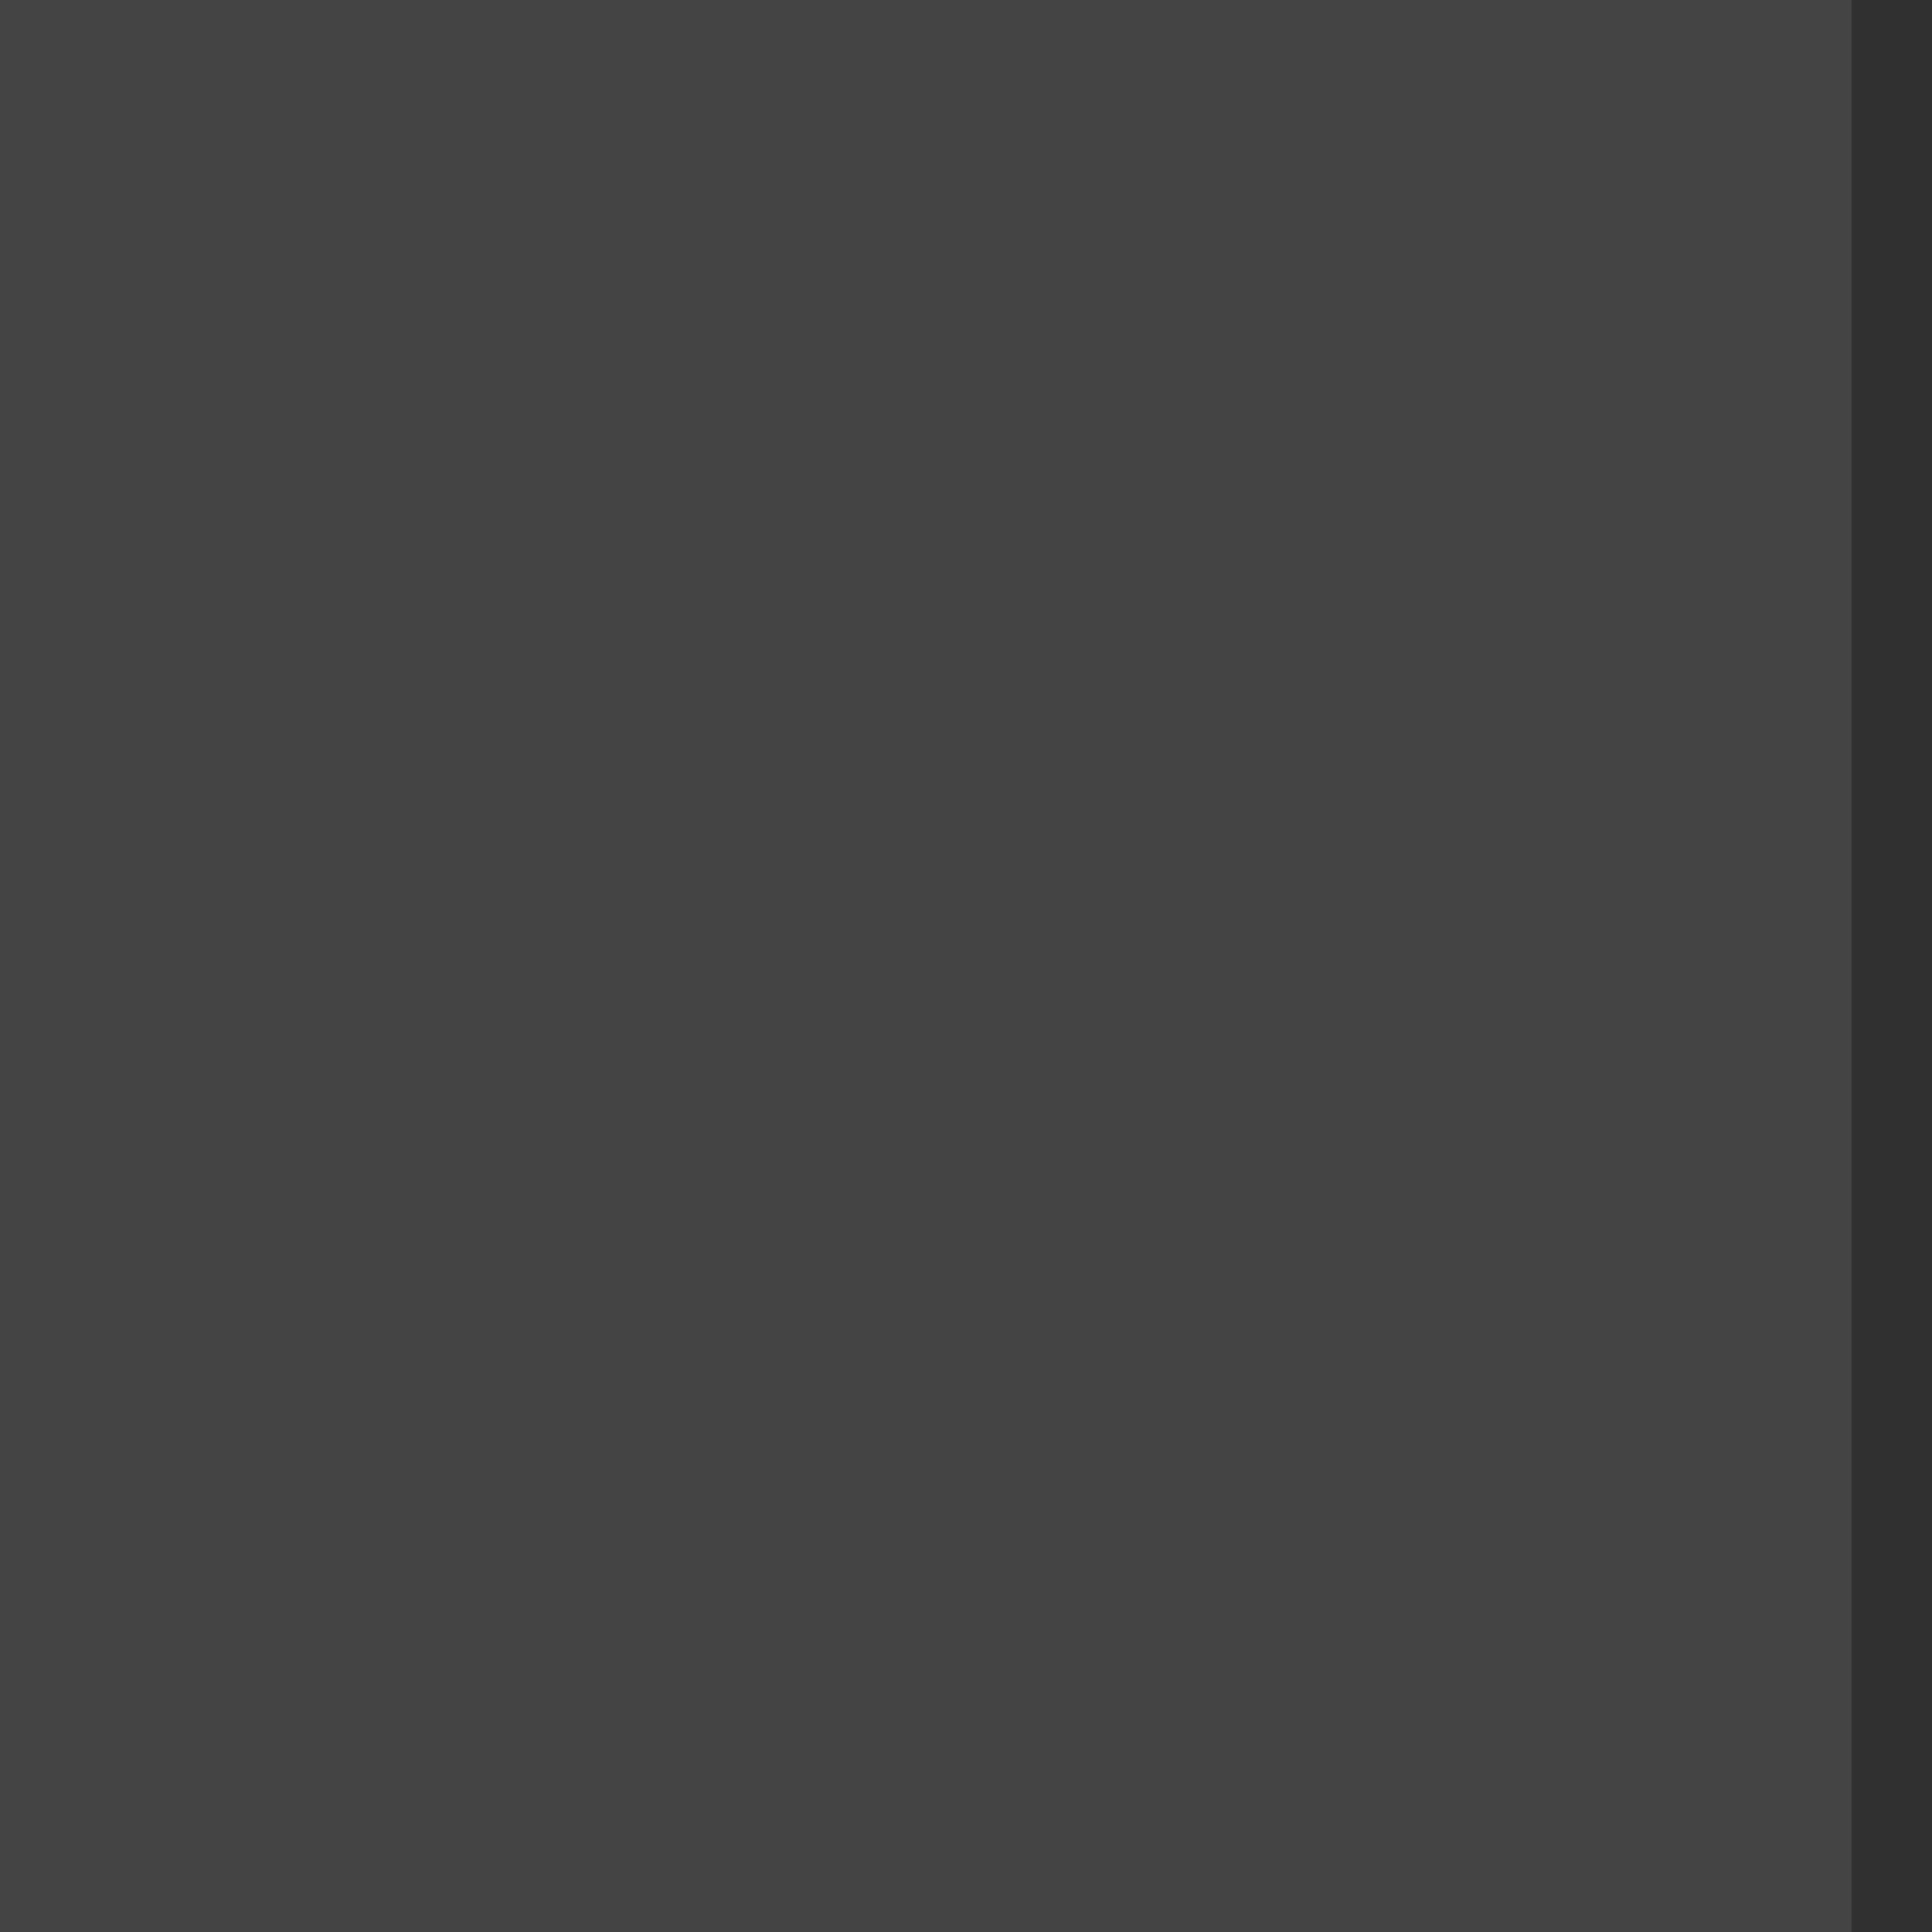
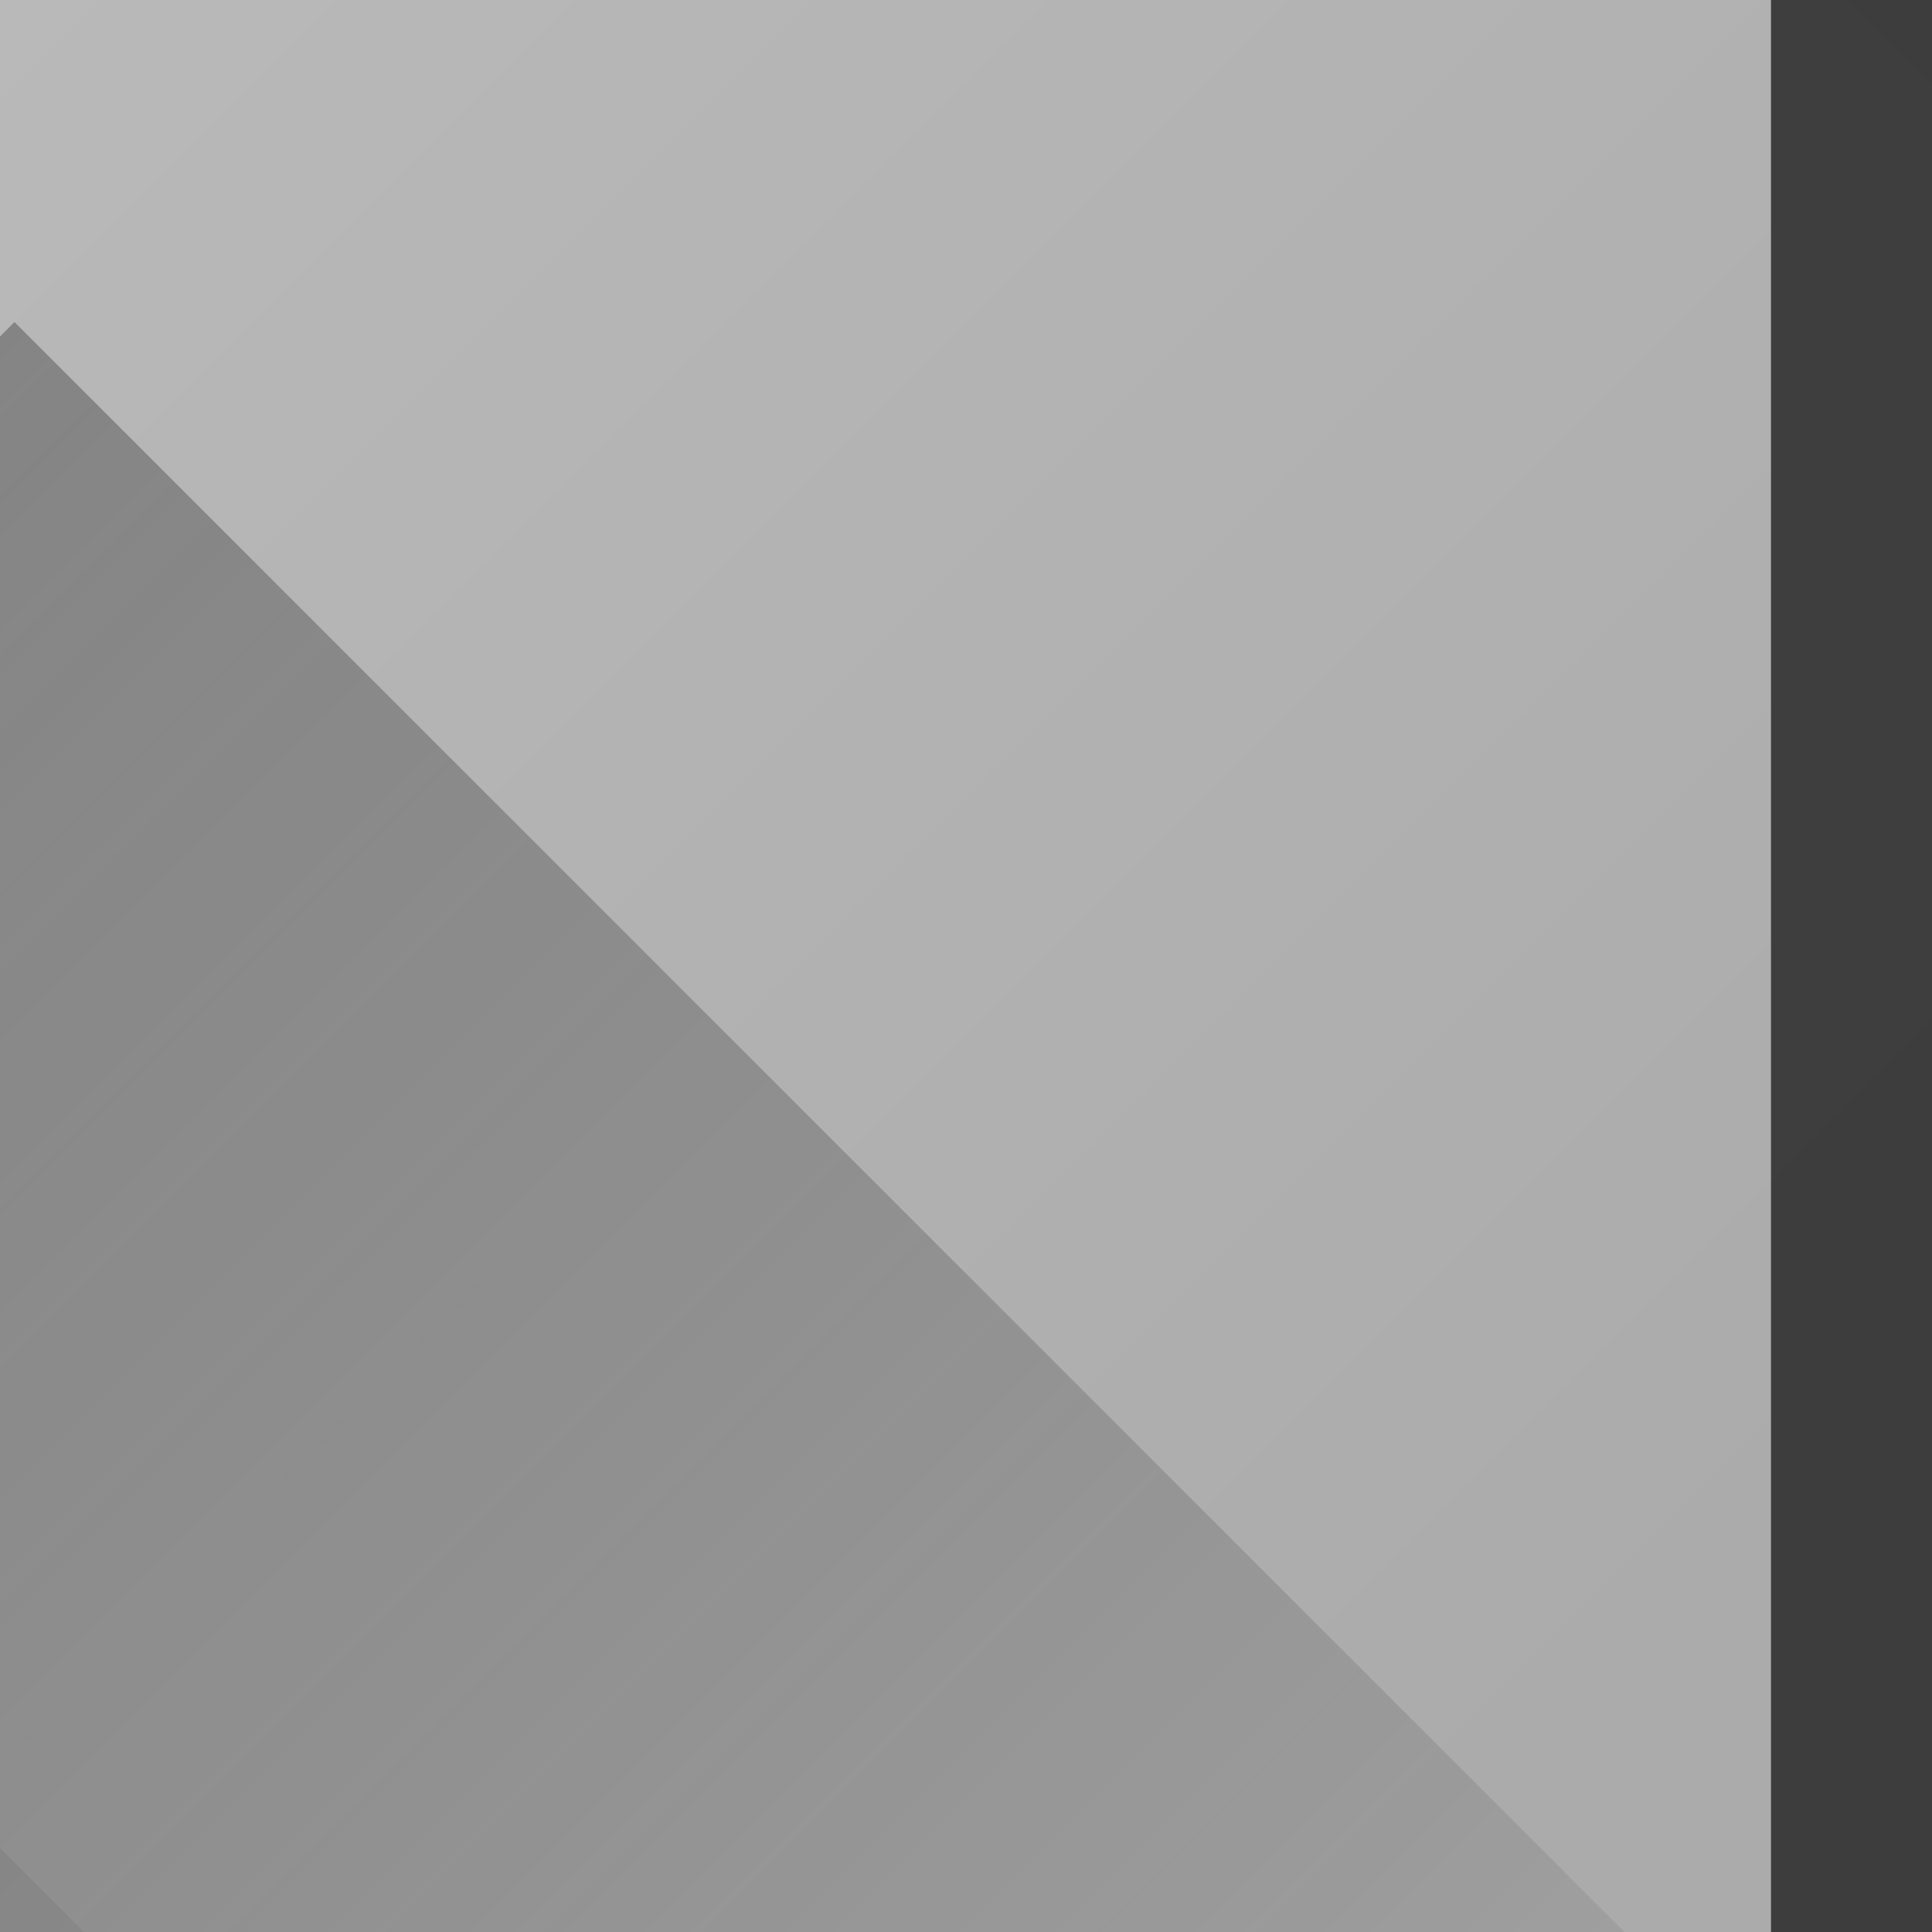
- <svg xmlns="http://www.w3.org/2000/svg" width="24" height="24" id="svg11300" version="1.0" style="display:inline;enable-background:new">
-   <defs id="defs3" />
+ <svg xmlns="http://www.w3.org/2000/svg" xmlns:xlink="http://www.w3.org/1999/xlink" width="24" height="24" id="svg11300" version="1.0" style="display:inline;enable-background:new">
+   <defs id="defs3">
+     <linearGradient xlink:href="#linearGradient878" id="linearGradient880" x1="0.097" y1="289.295" x2="29" y2="289.295" gradientUnits="userSpaceOnUse" gradientTransform="matrix(1.226325,0,0,2.921982,197.9978,-639.5453)" />
+     <linearGradient id="linearGradient878">
+       <stop style="stop-color:#000000;stop-opacity:1;" offset="0" id="stop874" />
+       <stop style="stop-color:#000000;stop-opacity:0;" offset="1" id="stop876" />
+     </linearGradient>
+     <linearGradient xlink:href="#linearGradient846" id="linearGradient848" x1="0" y1="289" x2="24" y2="289" gradientUnits="userSpaceOnUse" gradientTransform="matrix(1.475701,0,0,1.475701,188.7667,-231.3162)" />
+     <linearGradient id="linearGradient846">
+       <stop style="stop-color:#ffffff;stop-opacity:1;" offset="0" id="stop842" />
+       <stop style="stop-color:#ffffff;stop-opacity:0;" offset="1" id="stop844" />
+     </linearGradient>
+   </defs>
  <g style="display:inline" id="layer1" transform="translate(0,-276)">
-     <rect style="opacity:1;fill:#444444;fill-opacity:1;stroke:none" id="rect5315" width="24" height="24" x="-300" y="0" transform="matrix(0,-1,1,0,0,0)" />
-     <rect y="23" x="-300" height="1" width="24" id="rect5319" style="opacity:0.3;fill:#000000;fill-opacity:1;stroke:none" transform="matrix(0,-1,1,0,0,0)" />
+     <rect style="display:inline;opacity:0.45;fill:#444444;fill-opacity:1;stroke:none;stroke-width:1;enable-background:new" id="rect5315" width="24" height="24" x="276" y="0" transform="matrix(0,1,1,0,0,0)" />
+     <rect style="display:inline;opacity:0.35;fill:url(#linearGradient880);fill-opacity:1;stroke-width:0.206;paint-order:markers fill stroke;enable-background:new" id="rect840-5" width="35.444" height="15.811" x="198.117" y="197.863" transform="rotate(45)" />
+     <rect style="display:inline;opacity:0.2;fill:url(#linearGradient848);fill-opacity:1;stroke-width:0.295;paint-order:markers fill stroke;enable-background:new" id="rect840" width="35.417" height="32.465" x="188.767" y="178.929" transform="rotate(44.99999)" />
+     <rect y="22" x="276" height="2" width="24" id="rect5319-3" style="display:inline;opacity:0.8;fill:#222222;fill-opacity:1;stroke:none;stroke-width:1.414;enable-background:new" transform="matrix(0,1,1,0,0,0)" />
  </g>
</svg>
